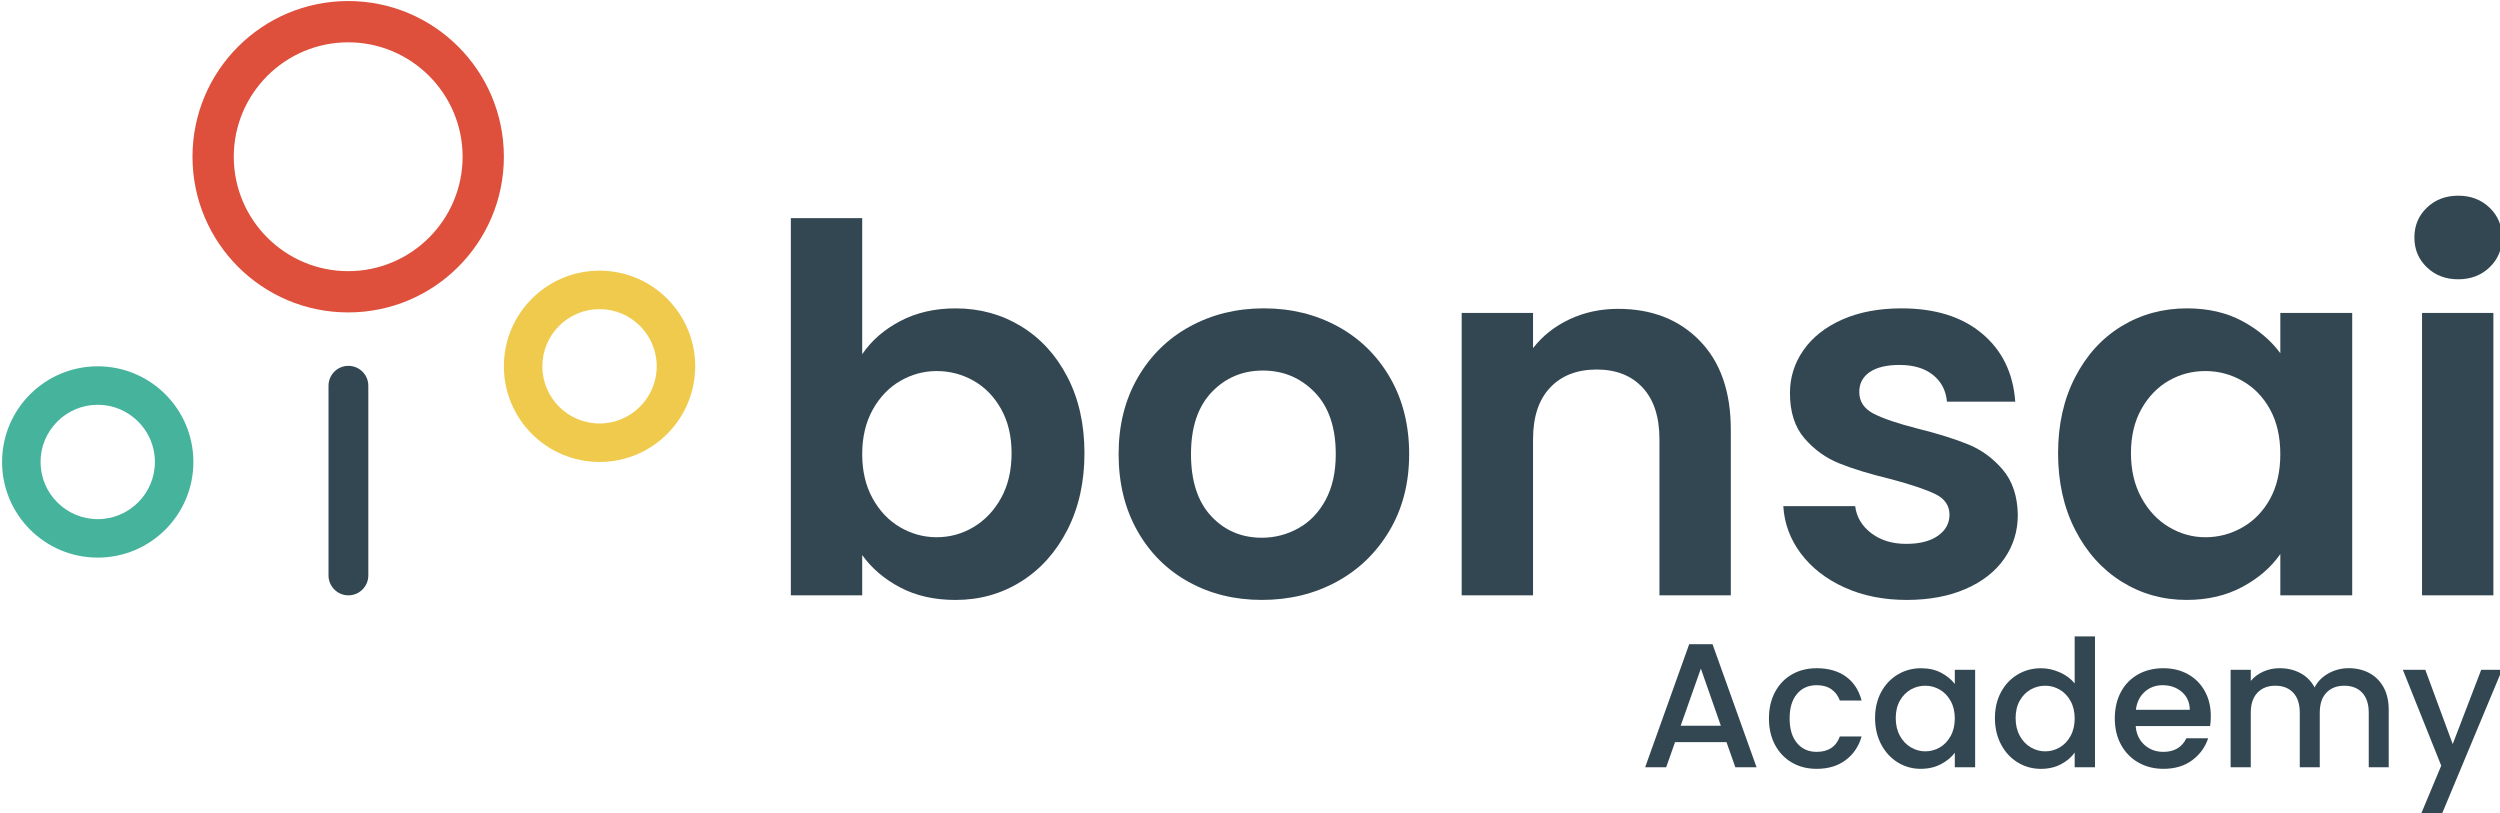
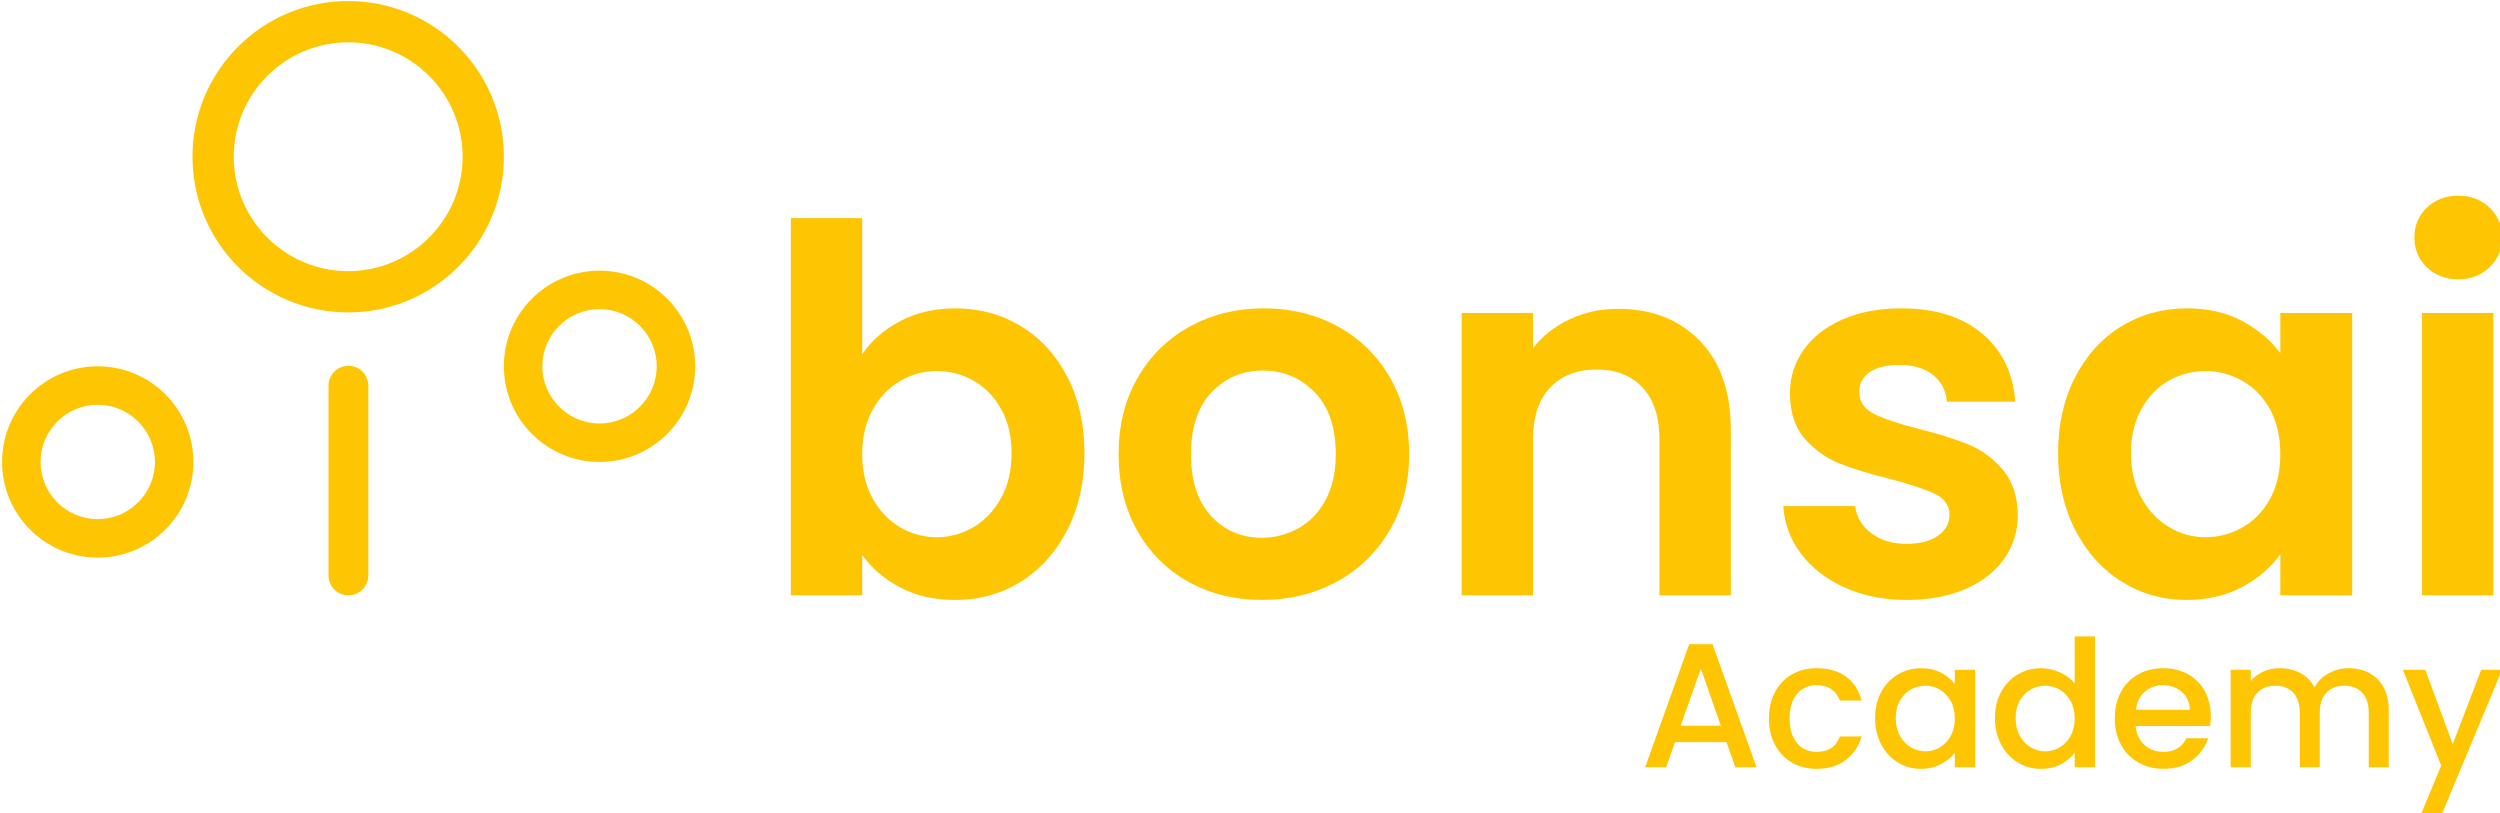
<svg xmlns="http://www.w3.org/2000/svg" width="730.219" height="237.178" viewBox="0 0 193.204 62.753" version="1.1" id="svg5099">
  <defs id="defs5093" />
  <g id="layer1" transform="translate(0,-234.2466)">
-     <path id="path222" style="fill:#334752;fill-opacity:1;fill-rule:nonzero;stroke:none;stroke-width:0.353" d="m 26.926,280.255 v 0 c -0.849,0 -1.538,-0.689 -1.538,-1.538 v -14.66 c 0,-0.849 0.689,-1.538 1.538,-1.538 0.85,0 1.538,0.689 1.538,1.538 v 14.66 c 0,0.849 -0.688,1.538 -1.538,1.538" />
-     <path id="path226" style="fill:#de4f3c;fill-opacity:1;fill-rule:nonzero;stroke:none;stroke-width:0.353" d="m 26.908,234.327 c -6.645,0 -12.032,5.387 -12.032,12.032 0,6.645 5.387,12.032 12.032,12.032 6.645,0 12.032,-5.387 12.032,-12.032 0,-6.645 -5.387,-12.032 -12.032,-12.032 m 0,3.19 c 4.876,0 8.843,3.967 8.843,8.842 0,4.876 -3.967,8.843 -8.843,8.843 -4.876,0 -8.842,-3.967 -8.842,-8.843 0,-4.876 3.967,-8.842 8.842,-8.842" />
-     <path id="path230" style="fill:#f0ca4d;fill-opacity:1;fill-rule:nonzero;stroke:none;stroke-width:0.353" d="m 46.333,255.163 c -4.083,0 -7.392,3.31 -7.392,7.392 0,4.083 3.31,7.393 7.392,7.393 4.083,0 7.393,-3.31 7.393,-7.393 0,-4.083 -3.31,-7.392 -7.393,-7.392 m 0,2.973 c 2.437,0 4.419,1.983 4.419,4.419 0,2.437 -1.982,4.419 -4.419,4.419 -2.437,0 -4.419,-1.982 -4.419,-4.419 0,-2.437 1.982,-4.419 4.419,-4.419" />
-     <path id="path234" style="fill:#46b39d;fill-opacity:1;fill-rule:nonzero;stroke:none;stroke-width:0.353" d="m 7.553,262.555 c -4.083,0 -7.393,3.31 -7.393,7.393 0,4.083 3.31,7.392 7.393,7.392 4.083,0 7.392,-3.31 7.392,-7.392 0,-4.083 -3.31,-7.393 -7.392,-7.393 m 0,2.973 c 2.437,0 4.419,1.983 4.419,4.42 0,2.437 -1.982,4.419 -4.419,4.419 -2.437,0 -4.419,-1.983 -4.419,-4.419 0,-2.437 1.982,-4.42 4.419,-4.42" />
-     <path id="path238" style="fill:#334752;fill-opacity:1;fill-rule:nonzero;stroke:none;stroke-width:0.353" d="m 77.368,265.857 c -0.538,-0.958 -1.247,-1.687 -2.127,-2.186 -0.88,-0.498 -1.832,-0.749 -2.856,-0.749 -0.999,0 -1.937,0.256 -2.817,0.768 -0.88,0.512 -1.589,1.254 -2.127,2.226 -0.538,0.972 -0.808,2.114 -0.808,3.427 0,1.313 0.27,2.456 0.808,3.427 0.538,0.972 1.247,1.714 2.127,2.226 0.88,0.512 1.818,0.768 2.817,0.768 1.024,0 1.976,-0.262 2.856,-0.787 0.879,-0.525 1.589,-1.274 2.127,-2.246 0.538,-0.971 0.808,-2.127 0.808,-3.466 0,-1.313 -0.27,-2.448 -0.808,-3.407 m -7.8,-6.795 c 1.247,-0.657 2.672,-0.985 4.275,-0.985 1.864,0 3.551,0.46 5.062,1.379 1.51,0.92 2.705,2.226 3.585,3.92 0.879,1.694 1.319,3.658 1.319,5.889 0,2.233 -0.44,4.209 -1.319,5.929 -0.881,1.721 -2.075,3.053 -3.585,3.998 -1.51,0.945 -3.198,1.418 -5.062,1.418 -1.629,0 -3.053,-0.322 -4.275,-0.965 -1.221,-0.643 -2.2,-1.477 -2.935,-2.502 v 3.113 h -5.515 v -29.152 h 5.515 V 261.622 c 0.709,-1.05 1.688,-1.904 2.935,-2.56" />
-     <path id="path242" style="fill:#334752;fill-opacity:1;fill-rule:nonzero;stroke:none;stroke-width:0.353" d="m 100.334,275.075 c 0.879,-0.486 1.582,-1.214 2.108,-2.187 0.525,-0.972 0.788,-2.153 0.788,-3.545 0,-2.074 -0.545,-3.67 -1.635,-4.786 -1.09,-1.116 -2.423,-1.674 -3.998,-1.674 -1.576,0 -2.896,0.558 -3.959,1.674 -1.064,1.117 -1.596,2.712 -1.596,4.786 0,2.075 0.518,3.67 1.556,4.786 1.038,1.117 2.344,1.674 3.92,1.674 0.998,0 1.936,-0.242 2.817,-0.728 m -8.49,4.136 c -1.681,-0.932 -3.001,-2.252 -3.959,-3.96 -0.959,-1.707 -1.438,-3.676 -1.438,-5.909 0,-2.232 0.492,-4.202 1.477,-5.909 0.985,-1.707 2.33,-3.027 4.038,-3.959 1.707,-0.932 3.61,-1.398 5.712,-1.398 2.101,0 4.004,0.466 5.712,1.398 1.707,0.932 3.053,2.252 4.038,3.959 0.985,1.707 1.477,3.677 1.477,5.909 0,2.232 -0.506,4.202 -1.517,5.909 -1.011,1.708 -2.377,3.028 -4.097,3.96 -1.721,0.932 -3.644,1.398 -5.771,1.398 -2.102,0 -3.992,-0.466 -5.673,-1.398" />
-     <path id="path246" style="fill:#334752;fill-opacity:1;fill-rule:nonzero;stroke:none;stroke-width:0.353" d="m 131.357,260.578 c 1.602,1.642 2.403,3.933 2.403,6.874 v 12.803 h -5.515 v -12.055 c 0,-1.734 -0.433,-3.066 -1.3,-3.998 -0.867,-0.932 -2.048,-1.398 -3.545,-1.398 -1.523,0 -2.725,0.466 -3.604,1.398 -0.881,0.932 -1.32,2.265 -1.32,3.998 v 12.055 h -5.515 v -21.824 h 5.515 v 2.718 c 0.735,-0.946 1.674,-1.687 2.817,-2.226 1.142,-0.538 2.396,-0.808 3.762,-0.808 2.6,0 4.701,0.821 6.303,2.462" />
-     <path id="path250" style="fill:#334752;fill-opacity:1;fill-rule:nonzero;stroke:none;stroke-width:0.353" d="m 142.544,279.645 c -1.418,-0.643 -2.541,-1.517 -3.368,-2.619 -0.827,-1.103 -1.281,-2.325 -1.359,-3.664 h 5.554 c 0.105,0.841 0.518,1.536 1.241,2.088 0.722,0.551 1.621,0.827 2.699,0.827 1.05,0 1.871,-0.21 2.462,-0.63 0.591,-0.419 0.887,-0.959 0.887,-1.615 0,-0.709 -0.362,-1.241 -1.083,-1.596 -0.723,-0.354 -1.871,-0.742 -3.447,-1.162 -1.628,-0.394 -2.961,-0.801 -3.998,-1.221 -1.038,-0.42 -1.93,-1.064 -2.679,-1.93 -0.749,-0.867 -1.123,-2.035 -1.123,-3.506 0,-1.208 0.348,-2.311 1.044,-3.309 0.696,-0.998 1.694,-1.786 2.994,-2.364 1.3,-0.577 2.83,-0.867 4.589,-0.867 2.6,0 4.675,0.65 6.224,1.95 1.549,1.3 2.403,3.053 2.561,5.259 h -5.279 c -0.079,-0.866 -0.44,-1.556 -1.083,-2.068 -0.643,-0.512 -1.504,-0.768 -2.58,-0.768 -0.999,0 -1.767,0.184 -2.305,0.552 -0.538,0.368 -0.807,0.88 -0.807,1.536 0,0.736 0.367,1.294 1.103,1.674 0.735,0.381 1.878,0.768 3.427,1.162 1.576,0.394 2.876,0.801 3.9,1.221 1.024,0.42 1.91,1.07 2.659,1.95 0.749,0.88 1.136,2.042 1.163,3.486 0,1.26 -0.349,2.39 -1.044,3.388 -0.697,0.998 -1.694,1.78 -2.994,2.344 -1.3,0.564 -2.817,0.847 -4.55,0.847 -1.786,0 -3.388,-0.322 -4.806,-0.965" />
-     <path id="path254" style="fill:#334752;fill-opacity:1;fill-rule:nonzero;stroke:none;stroke-width:0.353" d="m 175.439,265.896 c -0.526,-0.959 -1.235,-1.694 -2.128,-2.206 -0.893,-0.512 -1.851,-0.768 -2.876,-0.768 -1.024,0 -1.97,0.25 -2.836,0.749 -0.866,0.499 -1.569,1.228 -2.108,2.186 -0.538,0.959 -0.807,2.095 -0.807,3.407 0,1.314 0.269,2.462 0.807,3.447 0.538,0.985 1.247,1.741 2.128,2.266 0.879,0.525 1.818,0.788 2.816,0.788 1.024,0 1.983,-0.256 2.876,-0.768 0.893,-0.512 1.602,-1.247 2.128,-2.206 0.525,-0.958 0.787,-2.107 0.787,-3.447 0,-1.339 -0.263,-2.488 -0.787,-3.447 m -15.068,-2.502 c 0.879,-1.707 2.074,-3.02 3.585,-3.939 1.51,-0.919 3.197,-1.379 5.062,-1.379 1.628,0 3.053,0.329 4.274,0.985 1.222,0.657 2.199,1.484 2.935,2.481 v -3.112 h 5.555 v 21.824 h -5.555 v -3.191 c -0.708,1.024 -1.688,1.871 -2.935,2.54 -1.247,0.67 -2.685,1.005 -4.313,1.005 -1.839,0 -3.513,-0.473 -5.023,-1.418 -1.511,-0.945 -2.705,-2.278 -3.585,-3.999 -0.881,-1.72 -1.32,-3.696 -1.32,-5.929 0,-2.206 0.44,-4.162 1.32,-5.87" />
-     <path id="path256" style="fill:#334752;fill-opacity:1;fill-rule:nonzero;stroke:none;stroke-width:0.353" d="m 192.693,280.255 h -5.515 v -21.824 h 5.515 z m -5.141,-25.35 c -0.643,-0.617 -0.965,-1.385 -0.965,-2.305 0,-0.919 0.321,-1.687 0.965,-2.305 0.643,-0.616 1.451,-0.926 2.423,-0.926 0.971,0 1.779,0.309 2.423,0.926 0.643,0.618 0.966,1.386 0.966,2.305 0,0.92 -0.322,1.688 -0.966,2.305 -0.644,0.617 -1.452,0.926 -2.423,0.926 -0.972,0 -1.779,-0.308 -2.423,-0.926" />
-     <path id="path260" style="fill:#334752;fill-opacity:1;fill-rule:nonzero;stroke:none;stroke-width:0.353" d="m 132.989,290.33 -1.544,-4.414 -1.558,4.414 z m 0.437,1.271 h -3.977 l -0.683,1.941 h -1.626 l 3.403,-9.511 h 1.804 l 3.403,9.511 h -1.64 z" />
-     <path id="path264" style="fill:#334752;fill-opacity:1;fill-rule:nonzero;stroke:none;stroke-width:0.353" d="m 137.178,287.726 c 0.315,-0.588 0.749,-1.041 1.305,-1.36 0.556,-0.319 1.193,-0.479 1.913,-0.479 0.911,0 1.665,0.217 2.262,0.649 0.597,0.433 1,1.05 1.21,1.851 h -1.681 c -0.137,-0.373 -0.355,-0.665 -0.656,-0.874 -0.301,-0.21 -0.679,-0.314 -1.135,-0.314 -0.638,0 -1.145,0.225 -1.523,0.677 -0.379,0.45 -0.568,1.081 -0.568,1.892 0,0.811 0.189,1.444 0.568,1.9 0.378,0.455 0.885,0.683 1.523,0.683 0.902,0 1.499,-0.397 1.79,-1.189 h 1.681 c -0.218,0.765 -0.629,1.373 -1.23,1.825 -0.601,0.451 -1.349,0.677 -2.242,0.677 -0.72,0 -1.357,-0.162 -1.913,-0.485 -0.556,-0.323 -0.99,-0.779 -1.305,-1.367 -0.314,-0.587 -0.471,-1.269 -0.471,-2.043 0,-0.774 0.157,-1.455 0.471,-2.043" />
-     <path id="path268" style="fill:#334752;fill-opacity:1;fill-rule:nonzero;stroke:none;stroke-width:0.353" d="m 150.748,288.416 c -0.214,-0.382 -0.494,-0.675 -0.84,-0.875 -0.346,-0.2 -0.72,-0.301 -1.121,-0.301 -0.401,0 -0.774,0.098 -1.12,0.294 -0.346,0.196 -0.627,0.483 -0.84,0.86 -0.214,0.379 -0.321,0.828 -0.321,1.347 0,0.519 0.107,0.975 0.321,1.367 0.213,0.392 0.496,0.69 0.847,0.895 0.35,0.205 0.722,0.308 1.114,0.308 0.401,0 0.774,-0.1 1.121,-0.301 0.346,-0.2 0.626,-0.494 0.84,-0.881 0.214,-0.387 0.321,-0.841 0.321,-1.36 0,-0.519 -0.107,-0.97 -0.321,-1.353 m -5.371,-0.683 c 0.314,-0.583 0.743,-1.036 1.285,-1.36 0.541,-0.323 1.141,-0.485 1.797,-0.485 0.592,0 1.109,0.116 1.551,0.349 0.442,0.232 0.795,0.521 1.059,0.867 v -1.093 h 1.572 v 7.529 h -1.572 v -1.121 c -0.264,0.356 -0.624,0.652 -1.079,0.888 -0.456,0.237 -0.975,0.356 -1.558,0.356 -0.647,0 -1.239,-0.166 -1.777,-0.499 -0.537,-0.332 -0.963,-0.797 -1.277,-1.394 -0.314,-0.597 -0.471,-1.273 -0.471,-2.03 0,-0.756 0.157,-1.426 0.471,-2.009" />
-     <path id="path272" style="fill:#334752;fill-opacity:1;fill-rule:nonzero;stroke:none;stroke-width:0.353" d="m 160.013,288.416 c -0.214,-0.382 -0.494,-0.675 -0.841,-0.875 -0.346,-0.2 -0.72,-0.301 -1.12,-0.301 -0.401,0 -0.774,0.098 -1.121,0.294 -0.346,0.196 -0.627,0.483 -0.84,0.86 -0.214,0.379 -0.321,0.828 -0.321,1.347 0,0.519 0.107,0.975 0.321,1.367 0.214,0.392 0.496,0.69 0.847,0.895 0.35,0.205 0.722,0.308 1.114,0.308 0.4,0 0.775,-0.1 1.12,-0.301 0.346,-0.2 0.627,-0.494 0.841,-0.881 0.214,-0.387 0.321,-0.841 0.321,-1.36 0,-0.519 -0.108,-0.97 -0.321,-1.353 m -5.371,-0.683 c 0.314,-0.583 0.743,-1.036 1.284,-1.36 0.542,-0.323 1.145,-0.485 1.811,-0.485 0.491,0 0.977,0.108 1.456,0.322 0.478,0.214 0.859,0.498 1.141,0.854 v -3.635 h 1.571 v 10.112 h -1.571 v -1.134 c -0.255,0.364 -0.609,0.665 -1.059,0.902 -0.451,0.237 -0.968,0.356 -1.551,0.356 -0.657,0 -1.256,-0.166 -1.797,-0.499 -0.542,-0.332 -0.97,-0.797 -1.284,-1.394 -0.314,-0.597 -0.472,-1.273 -0.472,-2.03 0,-0.756 0.157,-1.426 0.472,-2.009" />
-     <path id="path276" style="fill:#334752;fill-opacity:1;fill-rule:nonzero;stroke:none;stroke-width:0.353" d="m 169.231,289.099 c -0.009,-0.574 -0.214,-1.034 -0.615,-1.38 -0.401,-0.346 -0.897,-0.519 -1.489,-0.519 -0.538,0 -0.997,0.171 -1.38,0.512 -0.383,0.342 -0.61,0.804 -0.683,1.387 z m 1.571,1.257 h -5.753 c 0.045,0.601 0.269,1.084 0.669,1.449 0.401,0.365 0.893,0.546 1.476,0.546 0.838,0 1.43,-0.35 1.776,-1.052 h 1.681 c -0.228,0.693 -0.641,1.26 -1.237,1.701 -0.597,0.442 -1.337,0.663 -2.22,0.663 -0.72,0 -1.365,-0.162 -1.934,-0.485 -0.57,-0.323 -1.016,-0.779 -1.34,-1.367 -0.323,-0.587 -0.485,-1.268 -0.485,-2.043 0,-0.774 0.157,-1.455 0.471,-2.043 0.314,-0.588 0.756,-1.041 1.326,-1.36 0.569,-0.318 1.223,-0.478 1.961,-0.478 0.711,0 1.344,0.155 1.899,0.465 0.556,0.31 0.988,0.745 1.298,1.305 0.31,0.56 0.465,1.205 0.465,1.934 0,0.282 -0.018,0.537 -0.055,0.765" />
-     <path id="path280" style="fill:#334752;fill-opacity:1;fill-rule:nonzero;stroke:none;stroke-width:0.353" d="m 183.094,286.257 c 0.469,0.246 0.838,0.61 1.107,1.093 0.268,0.483 0.403,1.066 0.403,1.749 v 4.441 h -1.544 v -4.209 c 0,-0.675 -0.168,-1.191 -0.506,-1.551 -0.337,-0.36 -0.797,-0.54 -1.38,-0.54 -0.583,0 -1.045,0.18 -1.387,0.54 -0.342,0.36 -0.512,0.877 -0.512,1.551 v 4.209 h -1.545 v -4.209 c 0,-0.675 -0.169,-1.191 -0.505,-1.551 -0.337,-0.36 -0.798,-0.54 -1.381,-0.54 -0.583,0 -1.045,0.18 -1.387,0.54 -0.341,0.36 -0.513,0.877 -0.513,1.551 v 4.209 h -1.558 v -7.53 h 1.558 v 0.861 c 0.255,-0.31 0.579,-0.551 0.97,-0.725 0.392,-0.173 0.811,-0.26 1.258,-0.26 0.601,0 1.138,0.128 1.612,0.382 0.474,0.255 0.838,0.624 1.094,1.107 0.227,-0.456 0.583,-0.818 1.066,-1.086 0.483,-0.269 1.002,-0.404 1.558,-0.404 0.593,0 1.123,0.123 1.592,0.369" />
-     <path id="path284" style="fill:#334752;fill-opacity:1;fill-rule:nonzero;stroke:none;stroke-width:0.353" d="m 193.364,286.011 -4.62,11.069 h -1.613 l 1.531,-3.663 -2.965,-7.406 h 1.735 l 2.118,5.74 2.201,-5.74 z" />
+     <path id="path222" style="fill:#fec503;fill-opacity:1;fill-rule:nonzero;stroke:none;stroke-width:0.353" d="m 26.926,280.255 v 0 c -0.849,0 -1.538,-0.689 -1.538,-1.538 v -14.66 c 0,-0.849 0.689,-1.538 1.538,-1.538 0.85,0 1.538,0.689 1.538,1.538 v 14.66 c 0,0.849 -0.688,1.538 -1.538,1.538" />
+     <path id="path226" style="fill:#fec503;fill-opacity:1;fill-rule:nonzero;stroke:none;stroke-width:0.353" d="m 26.908,234.327 c -6.645,0 -12.032,5.387 -12.032,12.032 0,6.645 5.387,12.032 12.032,12.032 6.645,0 12.032,-5.387 12.032,-12.032 0,-6.645 -5.387,-12.032 -12.032,-12.032 m 0,3.19 c 4.876,0 8.843,3.967 8.843,8.842 0,4.876 -3.967,8.843 -8.843,8.843 -4.876,0 -8.842,-3.967 -8.842,-8.843 0,-4.876 3.967,-8.842 8.842,-8.842" />
+     <path id="path230" style="fill:#fec503;fill-opacity:1;fill-rule:nonzero;stroke:none;stroke-width:0.353" d="m 46.333,255.163 c -4.083,0 -7.392,3.31 -7.392,7.392 0,4.083 3.31,7.393 7.392,7.393 4.083,0 7.393,-3.31 7.393,-7.393 0,-4.083 -3.31,-7.392 -7.393,-7.392 m 0,2.973 c 2.437,0 4.419,1.983 4.419,4.419 0,2.437 -1.982,4.419 -4.419,4.419 -2.437,0 -4.419,-1.982 -4.419,-4.419 0,-2.437 1.982,-4.419 4.419,-4.419" />
+     <path id="path234" style="fill:#fec503;fill-opacity:1;fill-rule:nonzero;stroke:none;stroke-width:0.353" d="m 7.553,262.555 c -4.083,0 -7.393,3.31 -7.393,7.393 0,4.083 3.31,7.392 7.393,7.392 4.083,0 7.392,-3.31 7.392,-7.392 0,-4.083 -3.31,-7.393 -7.392,-7.393 m 0,2.973 c 2.437,0 4.419,1.983 4.419,4.42 0,2.437 -1.982,4.419 -4.419,4.419 -2.437,0 -4.419,-1.983 -4.419,-4.419 0,-2.437 1.982,-4.42 4.419,-4.42" />
+     <path id="path238" style="fill:#fec503;fill-opacity:1;fill-rule:nonzero;stroke:none;stroke-width:0.353" d="m 77.368,265.857 c -0.538,-0.958 -1.247,-1.687 -2.127,-2.186 -0.88,-0.498 -1.832,-0.749 -2.856,-0.749 -0.999,0 -1.937,0.256 -2.817,0.768 -0.88,0.512 -1.589,1.254 -2.127,2.226 -0.538,0.972 -0.808,2.114 -0.808,3.427 0,1.313 0.27,2.456 0.808,3.427 0.538,0.972 1.247,1.714 2.127,2.226 0.88,0.512 1.818,0.768 2.817,0.768 1.024,0 1.976,-0.262 2.856,-0.787 0.879,-0.525 1.589,-1.274 2.127,-2.246 0.538,-0.971 0.808,-2.127 0.808,-3.466 0,-1.313 -0.27,-2.448 -0.808,-3.407 m -7.8,-6.795 c 1.247,-0.657 2.672,-0.985 4.275,-0.985 1.864,0 3.551,0.46 5.062,1.379 1.51,0.92 2.705,2.226 3.585,3.92 0.879,1.694 1.319,3.658 1.319,5.889 0,2.233 -0.44,4.209 -1.319,5.929 -0.881,1.721 -2.075,3.053 -3.585,3.998 -1.51,0.945 -3.198,1.418 -5.062,1.418 -1.629,0 -3.053,-0.322 -4.275,-0.965 -1.221,-0.643 -2.2,-1.477 -2.935,-2.502 v 3.113 h -5.515 v -29.152 h 5.515 V 261.622 c 0.709,-1.05 1.688,-1.904 2.935,-2.56" />
+     <path id="path242" style="fill:#fec503;fill-opacity:1;fill-rule:nonzero;stroke:none;stroke-width:0.353" d="m 100.334,275.075 c 0.879,-0.486 1.582,-1.214 2.108,-2.187 0.525,-0.972 0.788,-2.153 0.788,-3.545 0,-2.074 -0.545,-3.67 -1.635,-4.786 -1.09,-1.116 -2.423,-1.674 -3.998,-1.674 -1.576,0 -2.896,0.558 -3.959,1.674 -1.064,1.117 -1.596,2.712 -1.596,4.786 0,2.075 0.518,3.67 1.556,4.786 1.038,1.117 2.344,1.674 3.92,1.674 0.998,0 1.936,-0.242 2.817,-0.728 m -8.49,4.136 c -1.681,-0.932 -3.001,-2.252 -3.959,-3.96 -0.959,-1.707 -1.438,-3.676 -1.438,-5.909 0,-2.232 0.492,-4.202 1.477,-5.909 0.985,-1.707 2.33,-3.027 4.038,-3.959 1.707,-0.932 3.61,-1.398 5.712,-1.398 2.101,0 4.004,0.466 5.712,1.398 1.707,0.932 3.053,2.252 4.038,3.959 0.985,1.707 1.477,3.677 1.477,5.909 0,2.232 -0.506,4.202 -1.517,5.909 -1.011,1.708 -2.377,3.028 -4.097,3.96 -1.721,0.932 -3.644,1.398 -5.771,1.398 -2.102,0 -3.992,-0.466 -5.673,-1.398" />
+     <path id="path246" style="fill:#fec503;fill-opacity:1;fill-rule:nonzero;stroke:none;stroke-width:0.353" d="m 131.357,260.578 c 1.602,1.642 2.403,3.933 2.403,6.874 v 12.803 h -5.515 v -12.055 c 0,-1.734 -0.433,-3.066 -1.3,-3.998 -0.867,-0.932 -2.048,-1.398 -3.545,-1.398 -1.523,0 -2.725,0.466 -3.604,1.398 -0.881,0.932 -1.32,2.265 -1.32,3.998 v 12.055 h -5.515 v -21.824 h 5.515 v 2.718 c 0.735,-0.946 1.674,-1.687 2.817,-2.226 1.142,-0.538 2.396,-0.808 3.762,-0.808 2.6,0 4.701,0.821 6.303,2.462" />
+     <path id="path250" style="fill:#fec503;fill-opacity:1;fill-rule:nonzero;stroke:none;stroke-width:0.353" d="m 142.544,279.645 c -1.418,-0.643 -2.541,-1.517 -3.368,-2.619 -0.827,-1.103 -1.281,-2.325 -1.359,-3.664 h 5.554 c 0.105,0.841 0.518,1.536 1.241,2.088 0.722,0.551 1.621,0.827 2.699,0.827 1.05,0 1.871,-0.21 2.462,-0.63 0.591,-0.419 0.887,-0.959 0.887,-1.615 0,-0.709 -0.362,-1.241 -1.083,-1.596 -0.723,-0.354 -1.871,-0.742 -3.447,-1.162 -1.628,-0.394 -2.961,-0.801 -3.998,-1.221 -1.038,-0.42 -1.93,-1.064 -2.679,-1.93 -0.749,-0.867 -1.123,-2.035 -1.123,-3.506 0,-1.208 0.348,-2.311 1.044,-3.309 0.696,-0.998 1.694,-1.786 2.994,-2.364 1.3,-0.577 2.83,-0.867 4.589,-0.867 2.6,0 4.675,0.65 6.224,1.95 1.549,1.3 2.403,3.053 2.561,5.259 h -5.279 c -0.079,-0.866 -0.44,-1.556 -1.083,-2.068 -0.643,-0.512 -1.504,-0.768 -2.58,-0.768 -0.999,0 -1.767,0.184 -2.305,0.552 -0.538,0.368 -0.807,0.88 -0.807,1.536 0,0.736 0.367,1.294 1.103,1.674 0.735,0.381 1.878,0.768 3.427,1.162 1.576,0.394 2.876,0.801 3.9,1.221 1.024,0.42 1.91,1.07 2.659,1.95 0.749,0.88 1.136,2.042 1.163,3.486 0,1.26 -0.349,2.39 -1.044,3.388 -0.697,0.998 -1.694,1.78 -2.994,2.344 -1.3,0.564 -2.817,0.847 -4.55,0.847 -1.786,0 -3.388,-0.322 -4.806,-0.965" />
+     <path id="path254" style="fill:#fec503;fill-opacity:1;fill-rule:nonzero;stroke:none;stroke-width:0.353" d="m 175.439,265.896 c -0.526,-0.959 -1.235,-1.694 -2.128,-2.206 -0.893,-0.512 -1.851,-0.768 -2.876,-0.768 -1.024,0 -1.97,0.25 -2.836,0.749 -0.866,0.499 -1.569,1.228 -2.108,2.186 -0.538,0.959 -0.807,2.095 -0.807,3.407 0,1.314 0.269,2.462 0.807,3.447 0.538,0.985 1.247,1.741 2.128,2.266 0.879,0.525 1.818,0.788 2.816,0.788 1.024,0 1.983,-0.256 2.876,-0.768 0.893,-0.512 1.602,-1.247 2.128,-2.206 0.525,-0.958 0.787,-2.107 0.787,-3.447 0,-1.339 -0.263,-2.488 -0.787,-3.447 m -15.068,-2.502 c 0.879,-1.707 2.074,-3.02 3.585,-3.939 1.51,-0.919 3.197,-1.379 5.062,-1.379 1.628,0 3.053,0.329 4.274,0.985 1.222,0.657 2.199,1.484 2.935,2.481 v -3.112 h 5.555 v 21.824 h -5.555 v -3.191 c -0.708,1.024 -1.688,1.871 -2.935,2.54 -1.247,0.67 -2.685,1.005 -4.313,1.005 -1.839,0 -3.513,-0.473 -5.023,-1.418 -1.511,-0.945 -2.705,-2.278 -3.585,-3.999 -0.881,-1.72 -1.32,-3.696 -1.32,-5.929 0,-2.206 0.44,-4.162 1.32,-5.87" />
+     <path id="path256" style="fill:#fec503;fill-opacity:1;fill-rule:nonzero;stroke:none;stroke-width:0.353" d="m 192.693,280.255 h -5.515 v -21.824 h 5.515 z m -5.141,-25.35 c -0.643,-0.617 -0.965,-1.385 -0.965,-2.305 0,-0.919 0.321,-1.687 0.965,-2.305 0.643,-0.616 1.451,-0.926 2.423,-0.926 0.971,0 1.779,0.309 2.423,0.926 0.643,0.618 0.966,1.386 0.966,2.305 0,0.92 -0.322,1.688 -0.966,2.305 -0.644,0.617 -1.452,0.926 -2.423,0.926 -0.972,0 -1.779,-0.308 -2.423,-0.926" />
+     <path id="path260" style="fill:#fec503;fill-opacity:1;fill-rule:nonzero;stroke:none;stroke-width:0.353" d="m 132.989,290.33 -1.544,-4.414 -1.558,4.414 z m 0.437,1.271 h -3.977 l -0.683,1.941 h -1.626 l 3.403,-9.511 h 1.804 l 3.403,9.511 h -1.64 z" />
+     <path id="path264" style="fill:#fec503;fill-opacity:1;fill-rule:nonzero;stroke:none;stroke-width:0.353" d="m 137.178,287.726 c 0.315,-0.588 0.749,-1.041 1.305,-1.36 0.556,-0.319 1.193,-0.479 1.913,-0.479 0.911,0 1.665,0.217 2.262,0.649 0.597,0.433 1,1.05 1.21,1.851 h -1.681 c -0.137,-0.373 -0.355,-0.665 -0.656,-0.874 -0.301,-0.21 -0.679,-0.314 -1.135,-0.314 -0.638,0 -1.145,0.225 -1.523,0.677 -0.379,0.45 -0.568,1.081 -0.568,1.892 0,0.811 0.189,1.444 0.568,1.9 0.378,0.455 0.885,0.683 1.523,0.683 0.902,0 1.499,-0.397 1.79,-1.189 h 1.681 c -0.218,0.765 -0.629,1.373 -1.23,1.825 -0.601,0.451 -1.349,0.677 -2.242,0.677 -0.72,0 -1.357,-0.162 -1.913,-0.485 -0.556,-0.323 -0.99,-0.779 -1.305,-1.367 -0.314,-0.587 -0.471,-1.269 -0.471,-2.043 0,-0.774 0.157,-1.455 0.471,-2.043" />
+     <path id="path268" style="fill:#fec503;fill-opacity:1;fill-rule:nonzero;stroke:none;stroke-width:0.353" d="m 150.748,288.416 c -0.214,-0.382 -0.494,-0.675 -0.84,-0.875 -0.346,-0.2 -0.72,-0.301 -1.121,-0.301 -0.401,0 -0.774,0.098 -1.12,0.294 -0.346,0.196 -0.627,0.483 -0.84,0.86 -0.214,0.379 -0.321,0.828 -0.321,1.347 0,0.519 0.107,0.975 0.321,1.367 0.213,0.392 0.496,0.69 0.847,0.895 0.35,0.205 0.722,0.308 1.114,0.308 0.401,0 0.774,-0.1 1.121,-0.301 0.346,-0.2 0.626,-0.494 0.84,-0.881 0.214,-0.387 0.321,-0.841 0.321,-1.36 0,-0.519 -0.107,-0.97 -0.321,-1.353 m -5.371,-0.683 c 0.314,-0.583 0.743,-1.036 1.285,-1.36 0.541,-0.323 1.141,-0.485 1.797,-0.485 0.592,0 1.109,0.116 1.551,0.349 0.442,0.232 0.795,0.521 1.059,0.867 v -1.093 h 1.572 v 7.529 h -1.572 v -1.121 c -0.264,0.356 -0.624,0.652 -1.079,0.888 -0.456,0.237 -0.975,0.356 -1.558,0.356 -0.647,0 -1.239,-0.166 -1.777,-0.499 -0.537,-0.332 -0.963,-0.797 -1.277,-1.394 -0.314,-0.597 -0.471,-1.273 -0.471,-2.03 0,-0.756 0.157,-1.426 0.471,-2.009" />
+     <path id="path272" style="fill:#fec503;fill-opacity:1;fill-rule:nonzero;stroke:none;stroke-width:0.353" d="m 160.013,288.416 c -0.214,-0.382 -0.494,-0.675 -0.841,-0.875 -0.346,-0.2 -0.72,-0.301 -1.12,-0.301 -0.401,0 -0.774,0.098 -1.121,0.294 -0.346,0.196 -0.627,0.483 -0.84,0.86 -0.214,0.379 -0.321,0.828 -0.321,1.347 0,0.519 0.107,0.975 0.321,1.367 0.214,0.392 0.496,0.69 0.847,0.895 0.35,0.205 0.722,0.308 1.114,0.308 0.4,0 0.775,-0.1 1.12,-0.301 0.346,-0.2 0.627,-0.494 0.841,-0.881 0.214,-0.387 0.321,-0.841 0.321,-1.36 0,-0.519 -0.108,-0.97 -0.321,-1.353 m -5.371,-0.683 c 0.314,-0.583 0.743,-1.036 1.284,-1.36 0.542,-0.323 1.145,-0.485 1.811,-0.485 0.491,0 0.977,0.108 1.456,0.322 0.478,0.214 0.859,0.498 1.141,0.854 v -3.635 h 1.571 v 10.112 h -1.571 v -1.134 c -0.255,0.364 -0.609,0.665 -1.059,0.902 -0.451,0.237 -0.968,0.356 -1.551,0.356 -0.657,0 -1.256,-0.166 -1.797,-0.499 -0.542,-0.332 -0.97,-0.797 -1.284,-1.394 -0.314,-0.597 -0.472,-1.273 -0.472,-2.03 0,-0.756 0.157,-1.426 0.472,-2.009" />
+     <path id="path276" style="fill:#fec503;fill-opacity:1;fill-rule:nonzero;stroke:none;stroke-width:0.353" d="m 169.231,289.099 c -0.009,-0.574 -0.214,-1.034 -0.615,-1.38 -0.401,-0.346 -0.897,-0.519 -1.489,-0.519 -0.538,0 -0.997,0.171 -1.38,0.512 -0.383,0.342 -0.61,0.804 -0.683,1.387 z m 1.571,1.257 h -5.753 c 0.045,0.601 0.269,1.084 0.669,1.449 0.401,0.365 0.893,0.546 1.476,0.546 0.838,0 1.43,-0.35 1.776,-1.052 h 1.681 c -0.228,0.693 -0.641,1.26 -1.237,1.701 -0.597,0.442 -1.337,0.663 -2.22,0.663 -0.72,0 -1.365,-0.162 -1.934,-0.485 -0.57,-0.323 -1.016,-0.779 -1.34,-1.367 -0.323,-0.587 -0.485,-1.268 -0.485,-2.043 0,-0.774 0.157,-1.455 0.471,-2.043 0.314,-0.588 0.756,-1.041 1.326,-1.36 0.569,-0.318 1.223,-0.478 1.961,-0.478 0.711,0 1.344,0.155 1.899,0.465 0.556,0.31 0.988,0.745 1.298,1.305 0.31,0.56 0.465,1.205 0.465,1.934 0,0.282 -0.018,0.537 -0.055,0.765" />
+     <path id="path280" style="fill:#fec503;fill-opacity:1;fill-rule:nonzero;stroke:none;stroke-width:0.353" d="m 183.094,286.257 c 0.469,0.246 0.838,0.61 1.107,1.093 0.268,0.483 0.403,1.066 0.403,1.749 v 4.441 h -1.544 v -4.209 c 0,-0.675 -0.168,-1.191 -0.506,-1.551 -0.337,-0.36 -0.797,-0.54 -1.38,-0.54 -0.583,0 -1.045,0.18 -1.387,0.54 -0.342,0.36 -0.512,0.877 -0.512,1.551 v 4.209 h -1.545 v -4.209 c 0,-0.675 -0.169,-1.191 -0.505,-1.551 -0.337,-0.36 -0.798,-0.54 -1.381,-0.54 -0.583,0 -1.045,0.18 -1.387,0.54 -0.341,0.36 -0.513,0.877 -0.513,1.551 v 4.209 h -1.558 v -7.53 h 1.558 v 0.861 c 0.255,-0.31 0.579,-0.551 0.97,-0.725 0.392,-0.173 0.811,-0.26 1.258,-0.26 0.601,0 1.138,0.128 1.612,0.382 0.474,0.255 0.838,0.624 1.094,1.107 0.227,-0.456 0.583,-0.818 1.066,-1.086 0.483,-0.269 1.002,-0.404 1.558,-0.404 0.593,0 1.123,0.123 1.592,0.369" />
+     <path id="path284" style="fill:#fec503;fill-opacity:1;fill-rule:nonzero;stroke:none;stroke-width:0.353" d="m 193.364,286.011 -4.62,11.069 h -1.613 l 1.531,-3.663 -2.965,-7.406 h 1.735 l 2.118,5.74 2.201,-5.74 z" />
  </g>
</svg>
